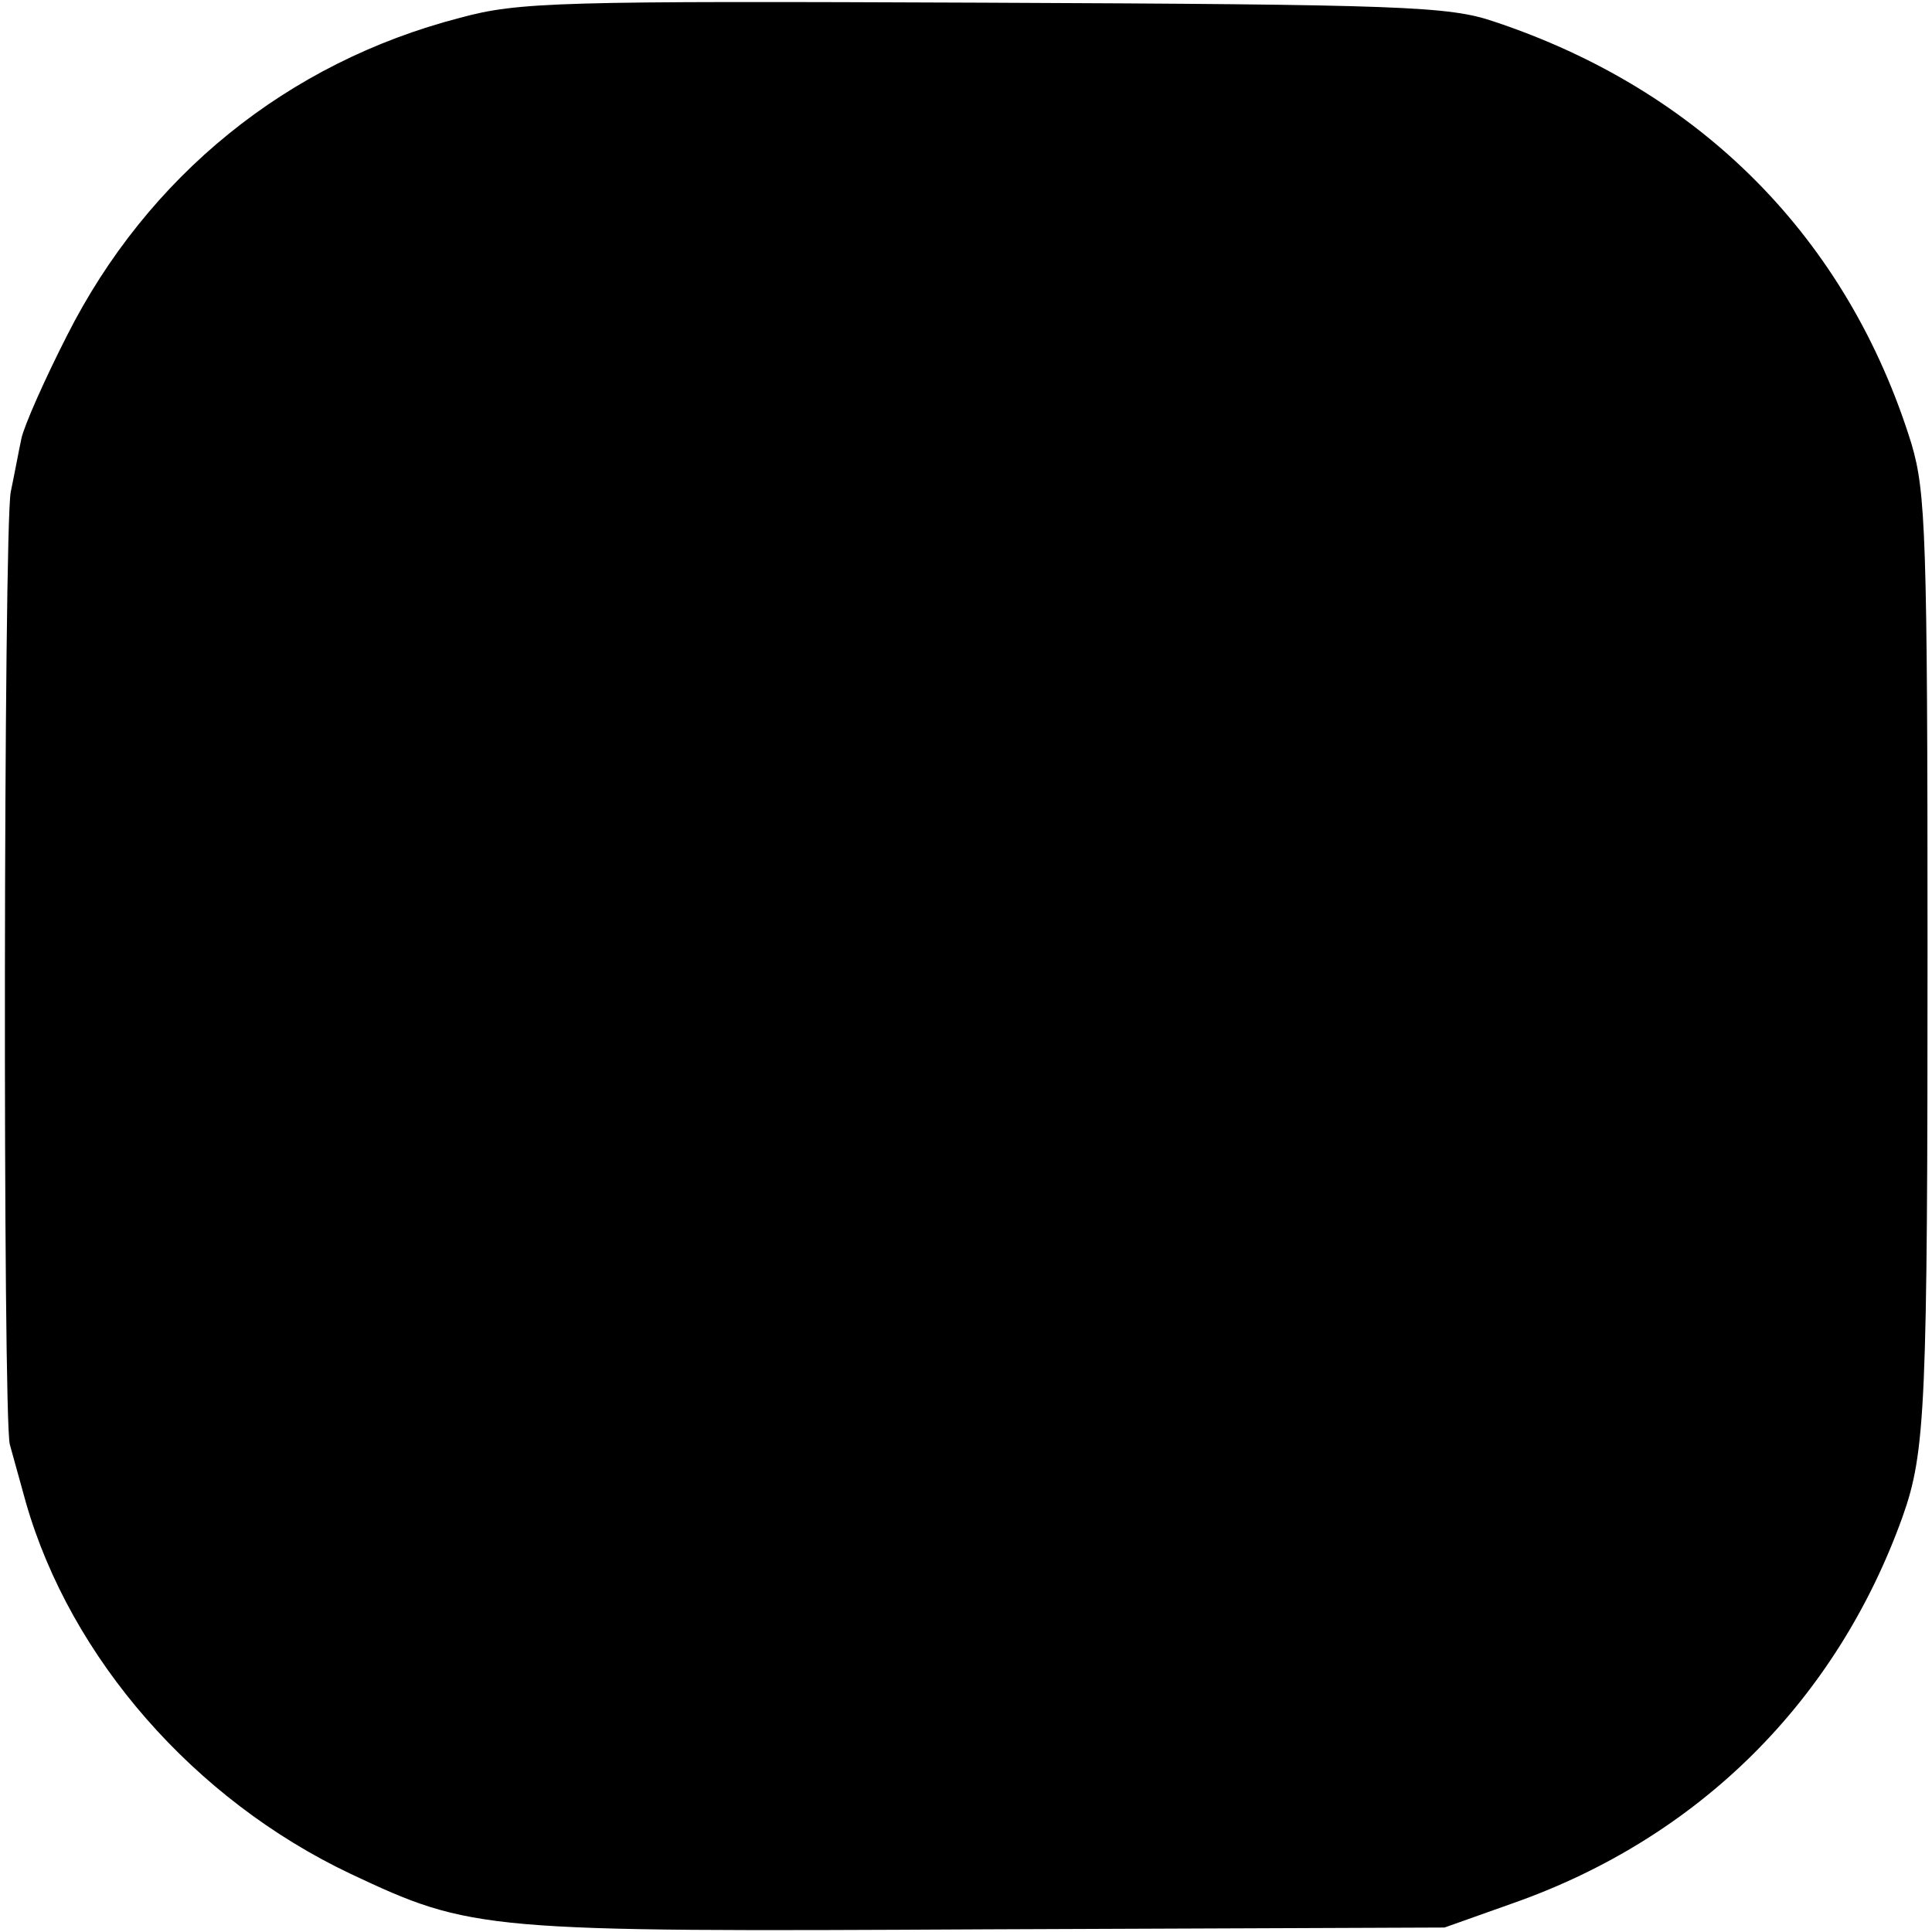
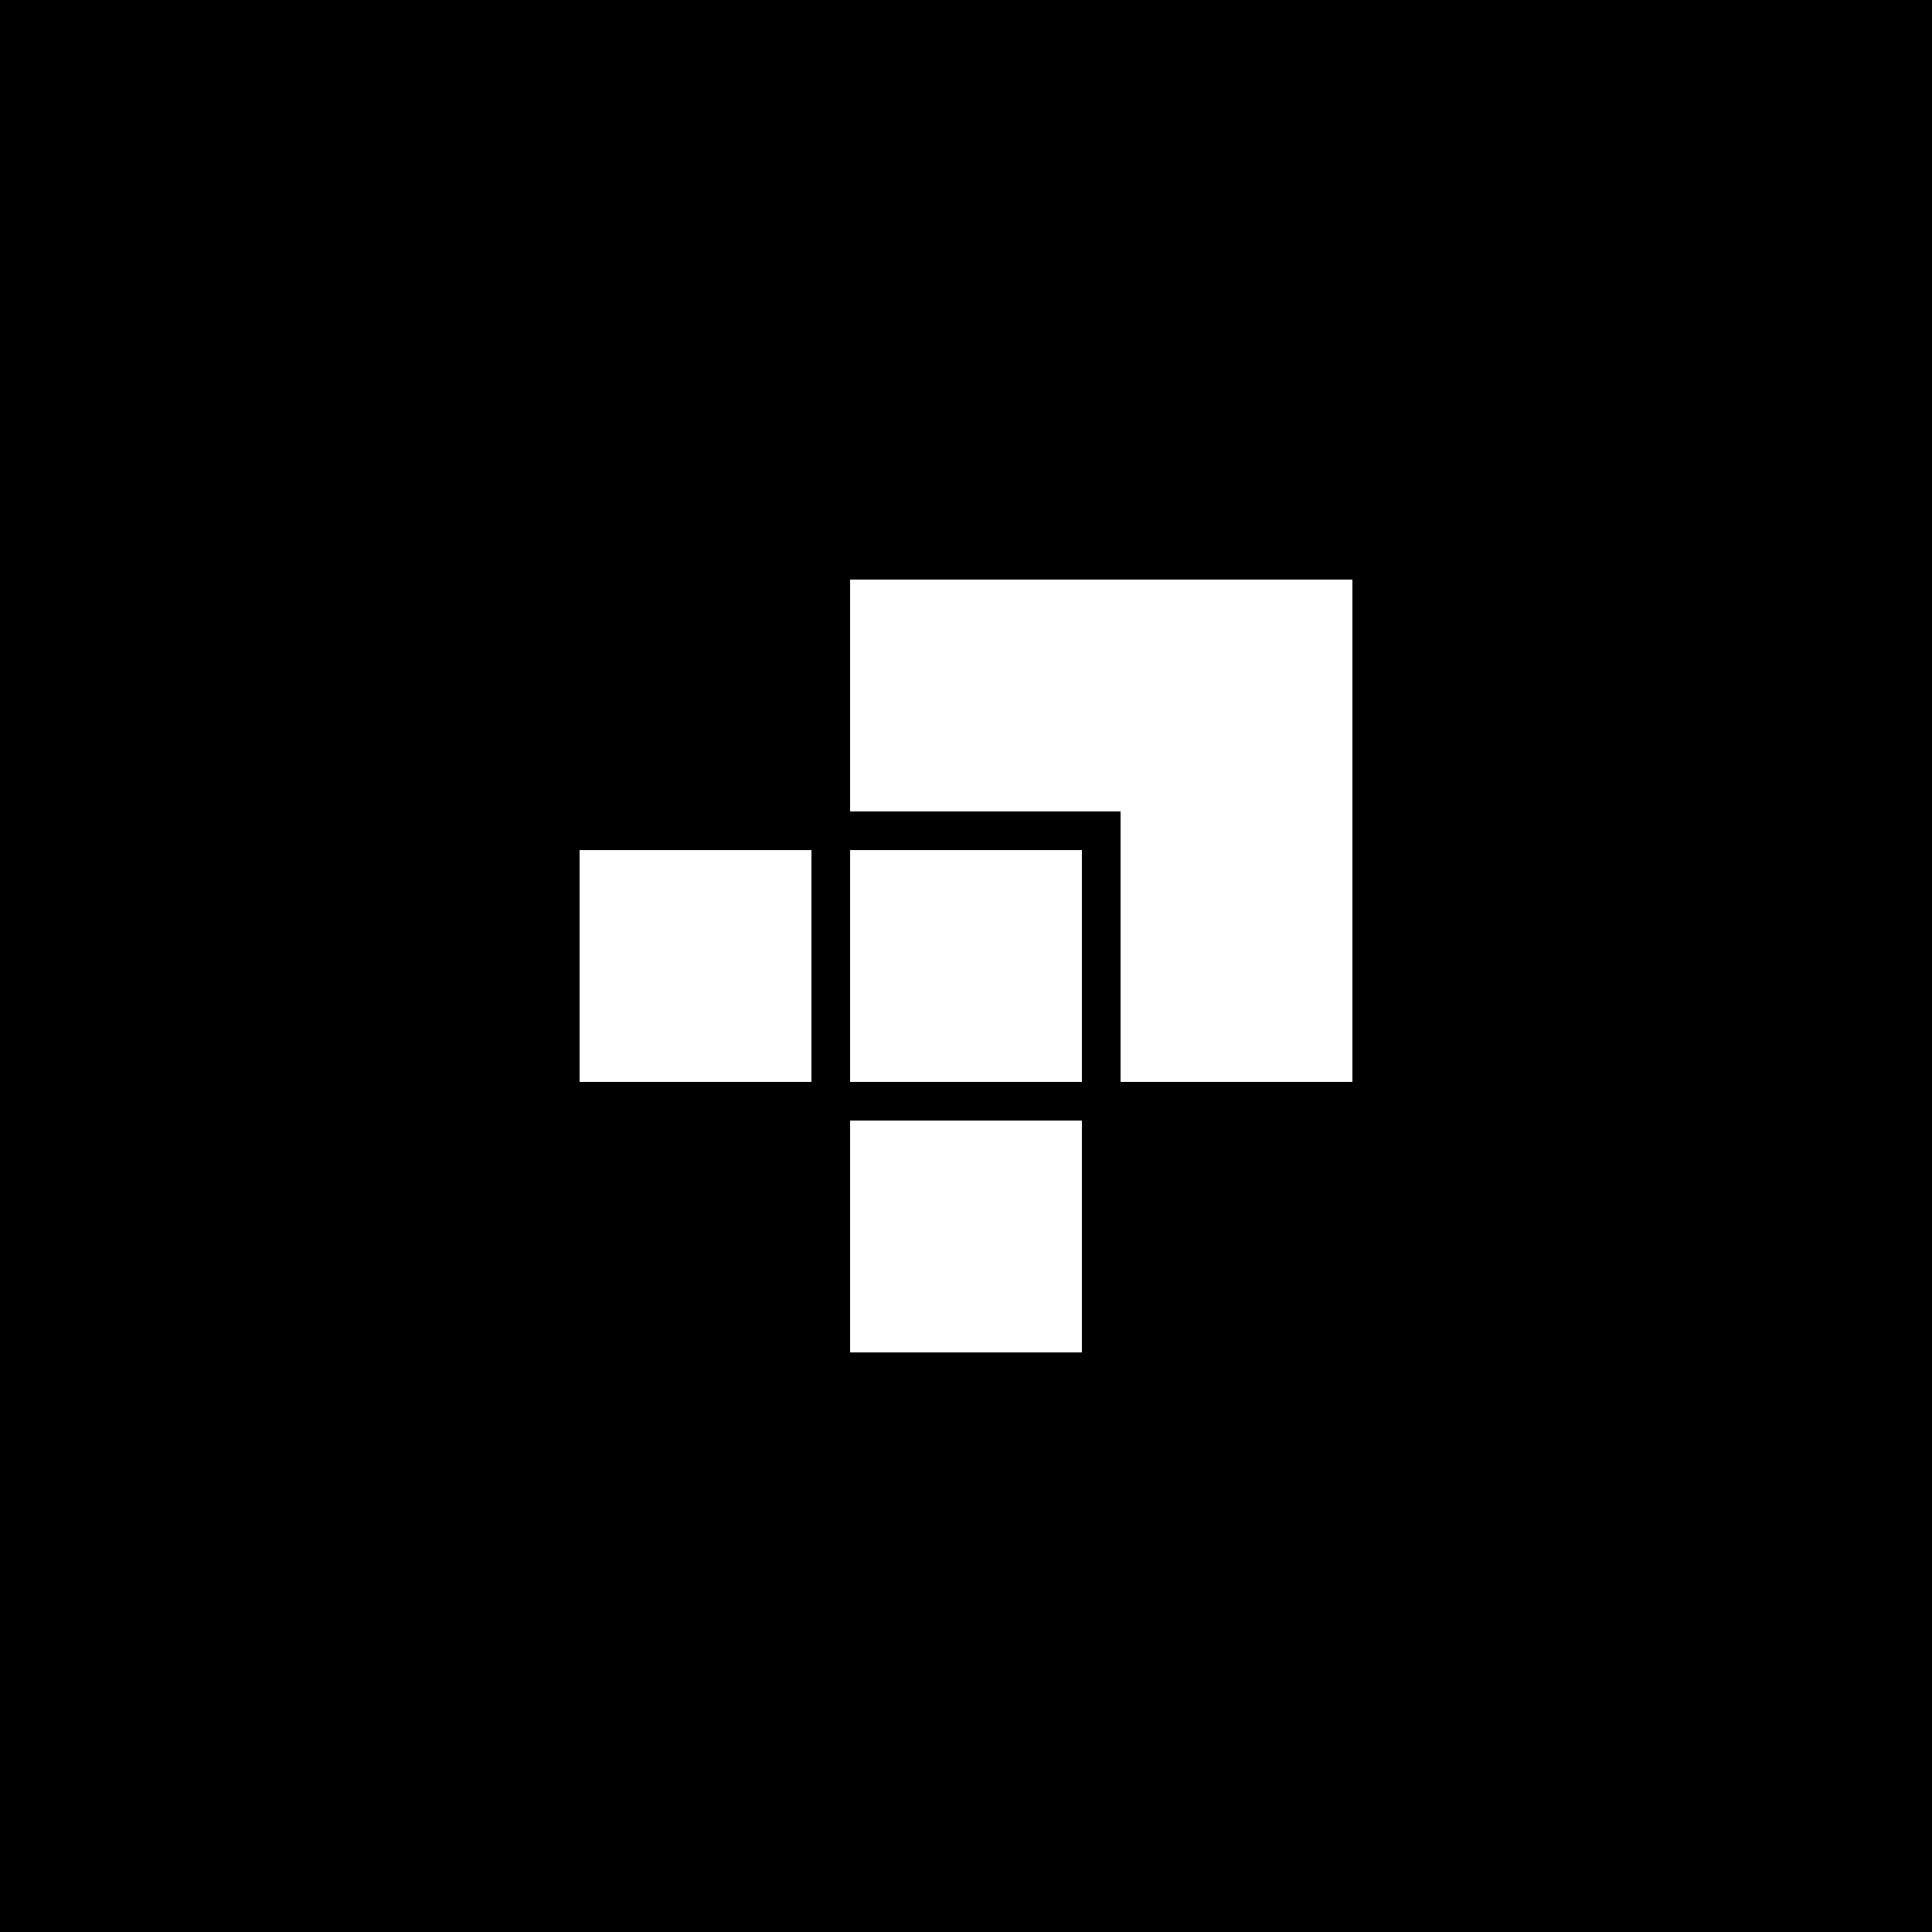
- <svg xmlns="http://www.w3.org/2000/svg" version="1.0" width="216pt" height="216pt" viewBox="0 0 216 216" preserveAspectRatio="xMidYMid meet">
-   <g transform="translate(0,216) scale(0.1,-0.1)" fill="#000000" stroke="none">
-     <path d="M514 2140 c-193 -50 -349 -177 -439 -355 -25 -49 -48 -101 -51 -115 -3 -14 -8 -41 -12 -60 -8 -42 -9 -1036 -1 -1065 3 -11 11 -40 18 -65 50 -174 188 -332 363 -415 136 -64 147 -65 713 -62 l510 2 76 27 c208 73 362 226 436 432 26 73 28 124 28 636 0 462 -2 510 -18 564 -71 229 -235 395 -467 472 -50 17 -102 19 -570 21 -476 2 -520 1 -586 -17z" />
+ <svg xmlns="http://www.w3.org/2000/svg" version="1.0" width="200pt" height="200pt" viewBox="0 0 200 200" preserveAspectRatio="xMidYMid meet">
+   <g transform="translate(0,200) scale(0.1,-0.1)" fill="#000000" stroke="none">
+     <path d="M0 1000 l0 -1000 1000 0 1000 0 0 1000 0 1000 -1000 0 -1000 0 0 -1000z m1400 140 l0 -260 -120 0 -120 0 0 140 0 140 -140 0 -140 0 0 120 0 120 260 0 260 0 0 -260z m-560 -140 l0 -120 -120 0 -120 0 0 120 0 120 120 0 120 0 0 -120z m280 0 l0 -120 -120 0 -120 0 0 120 0 120 120 0 120 0 0 -120z m0 -280 l0 -120 -120 0 -120 0 0 120 0 120 120 0 120 0 0 -120z" />
  </g>
</svg>
